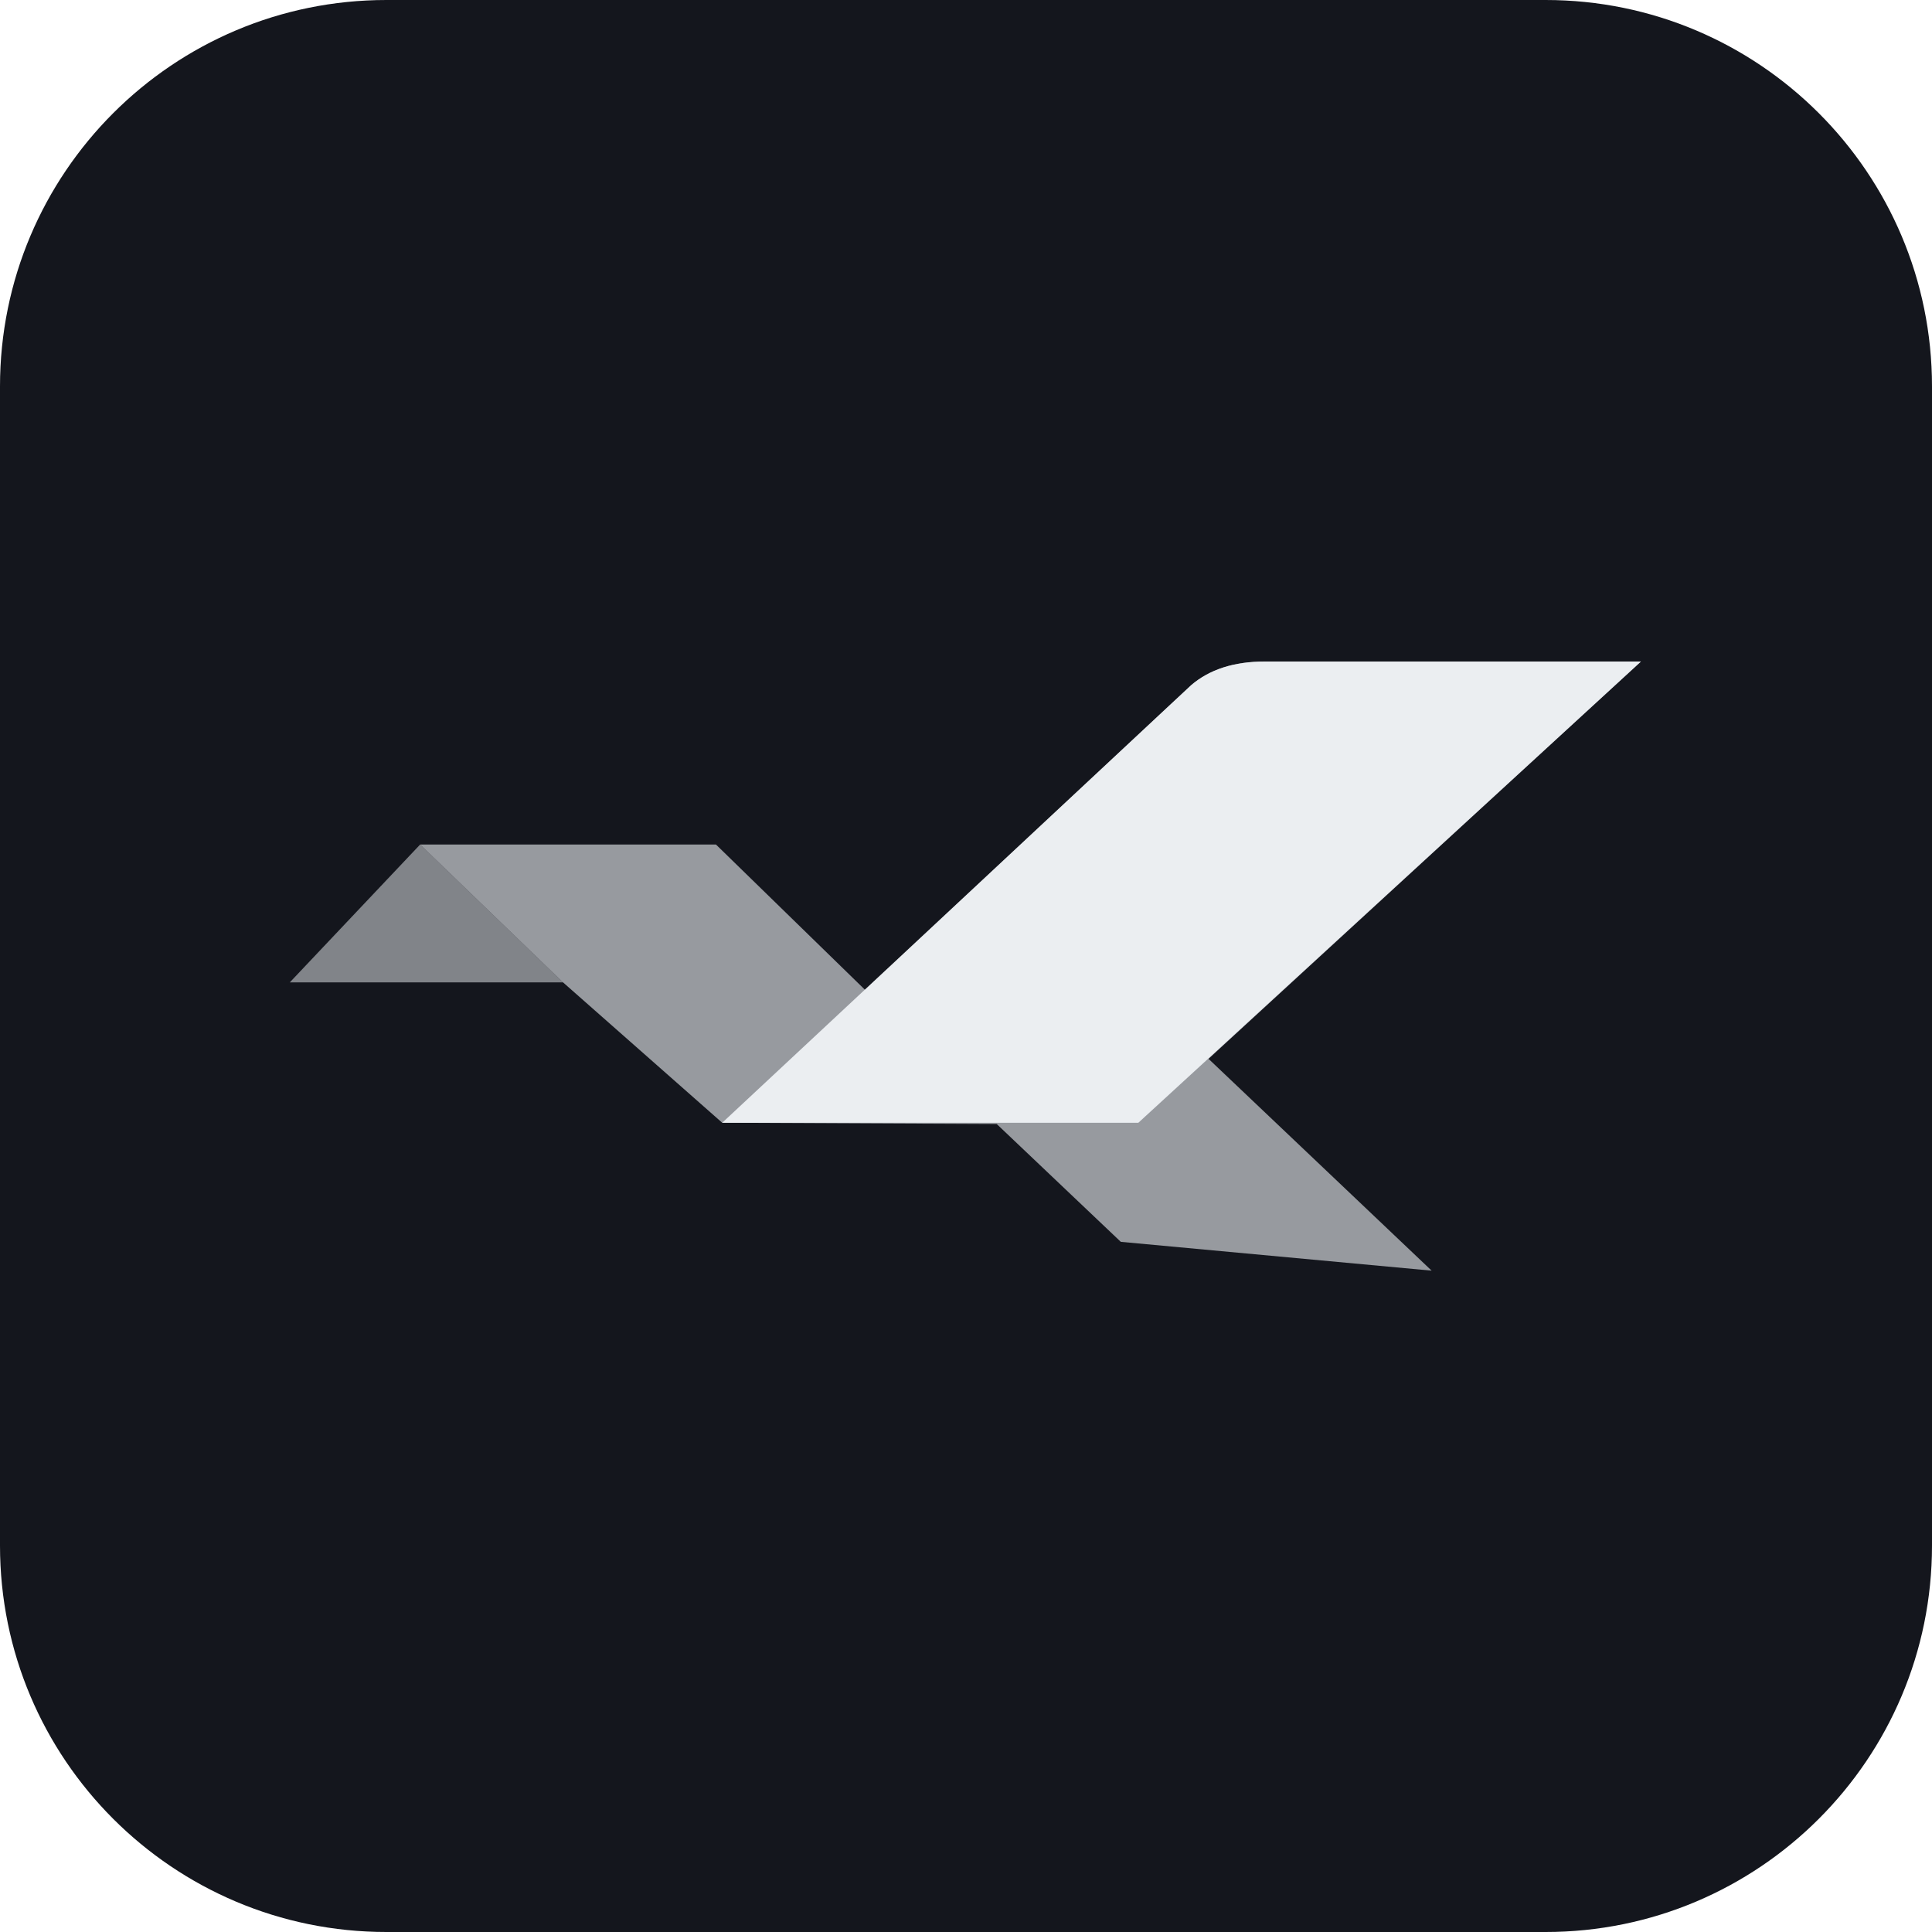
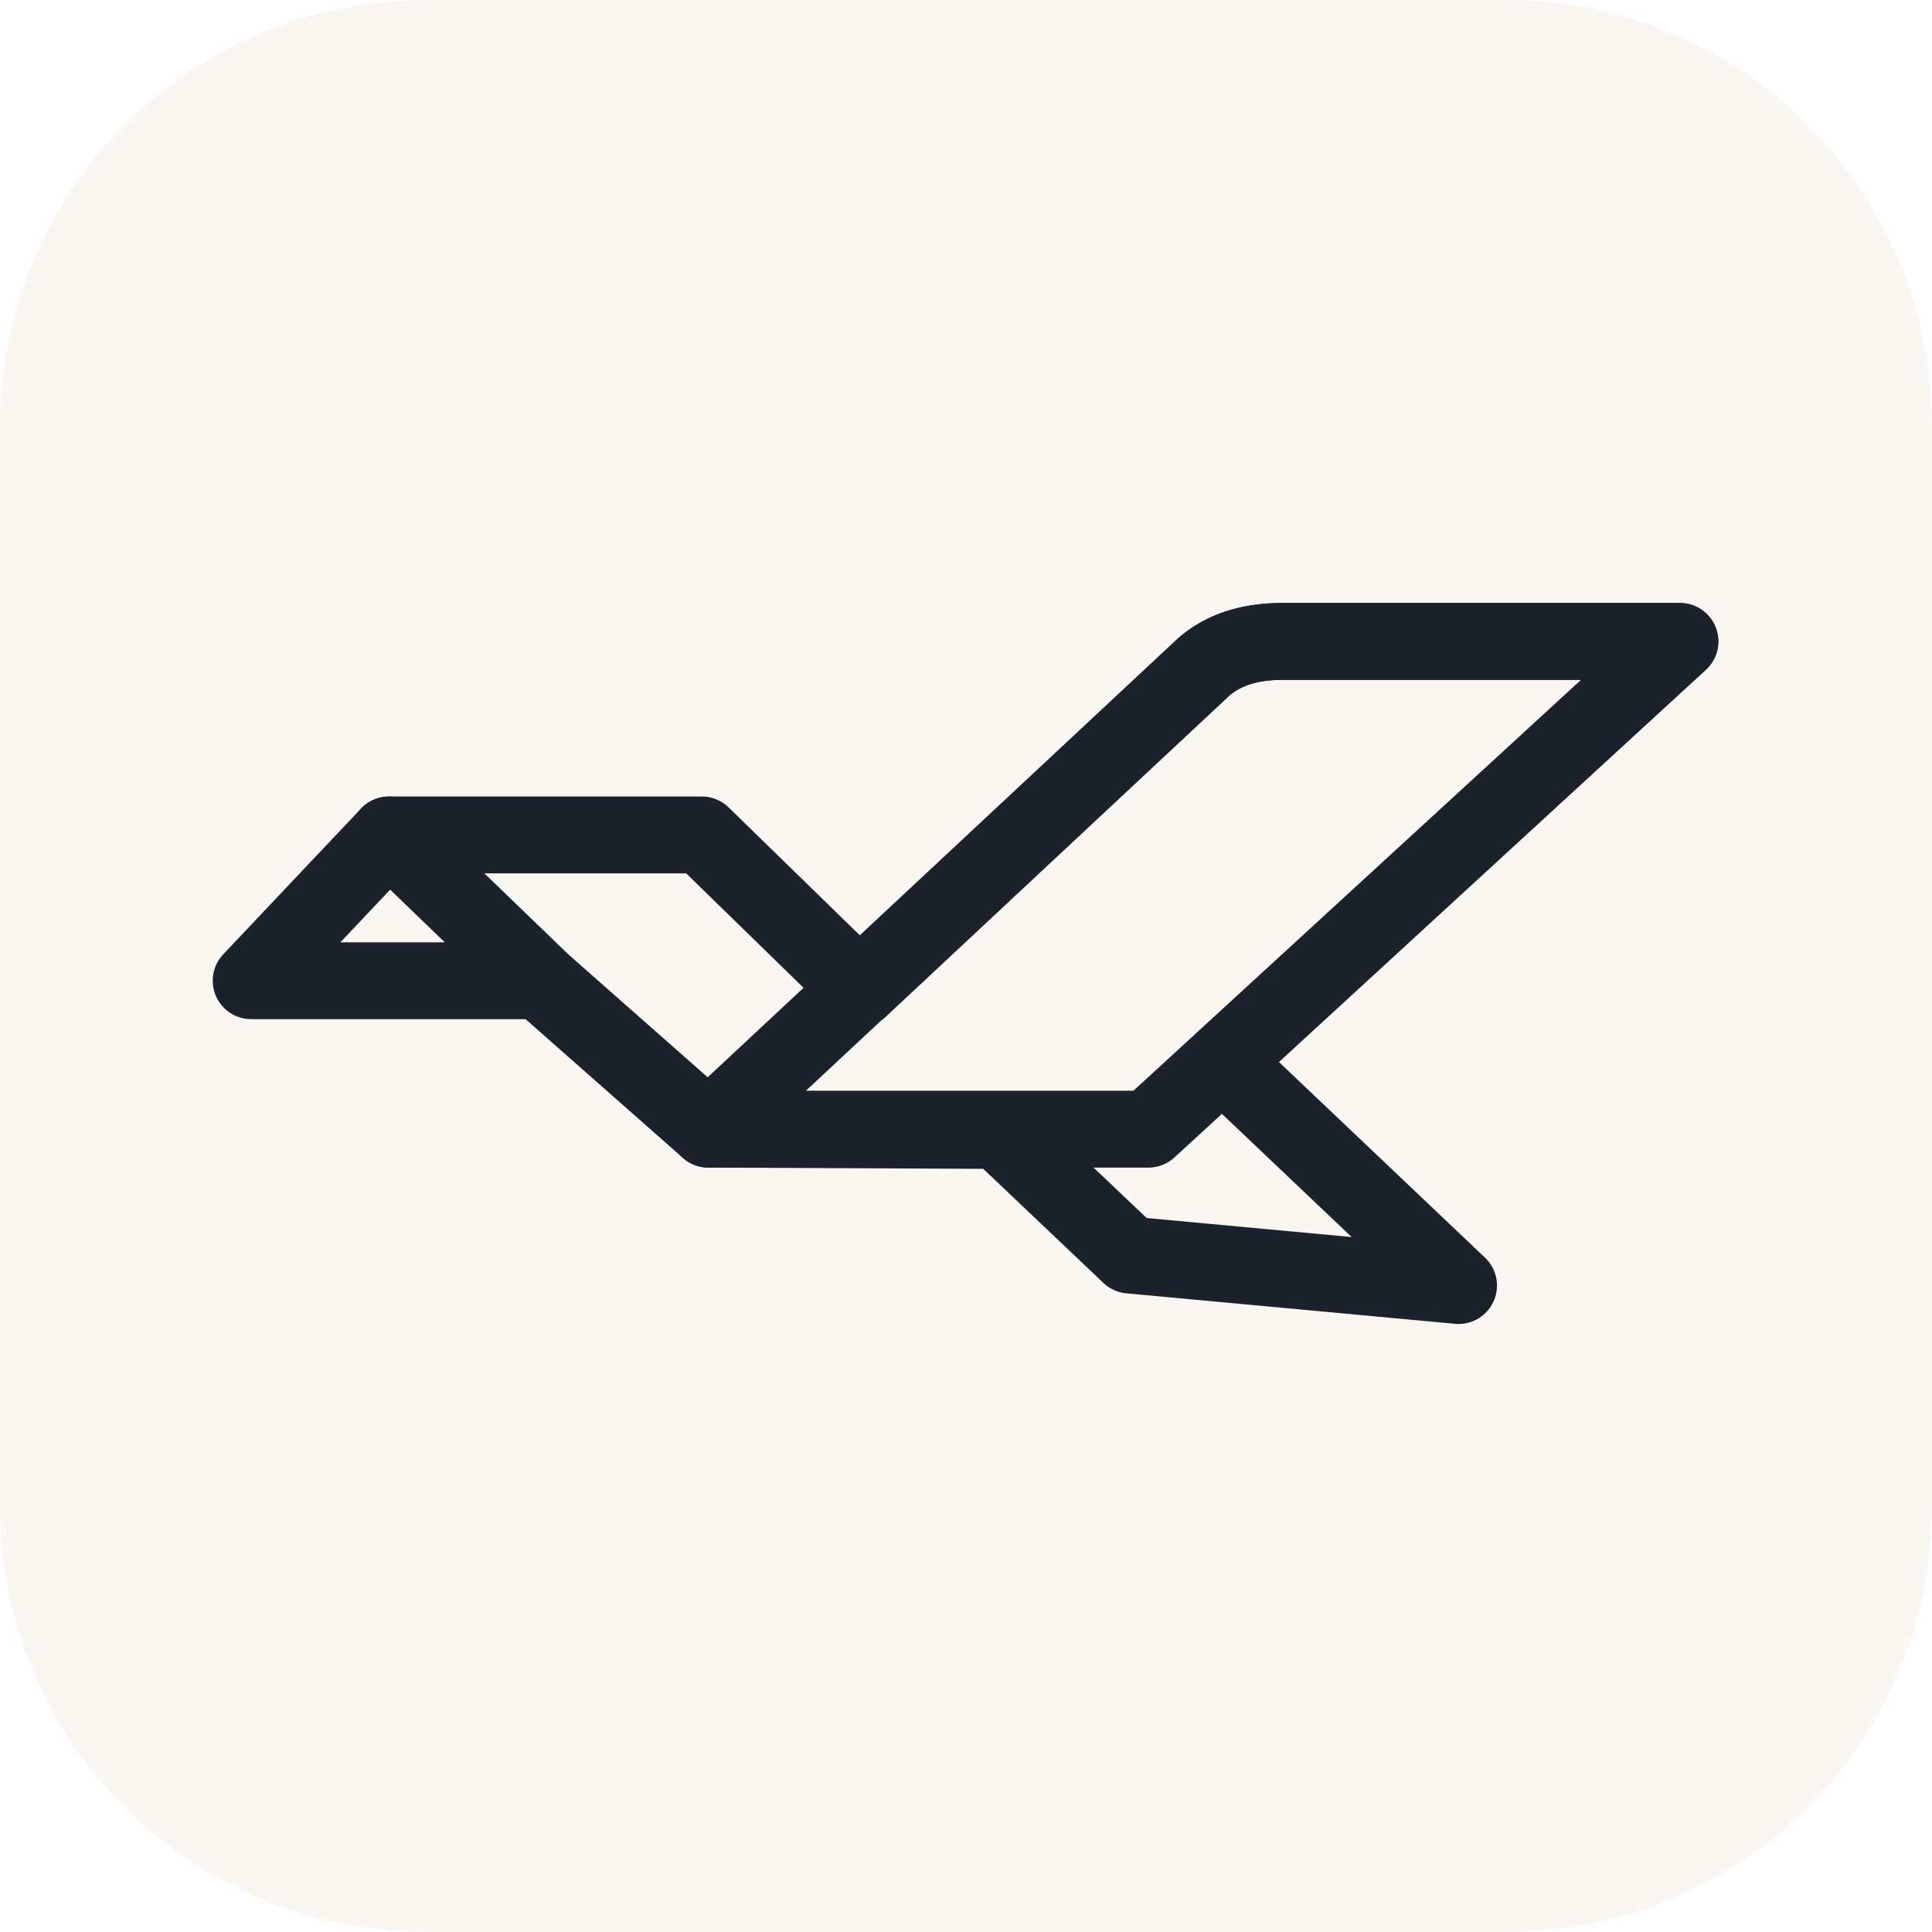
<svg xmlns="http://www.w3.org/2000/svg" viewBox="0 0 100 100" role="img" aria-label="Kagu">
-   <rect width="100" height="100" rx="20" fill="#14161d" />
-   <g transform="translate(15 34.24) scale(0.064875)" fill="#eef1f5">
-     <path d="M 1078 0 L 778 0 Q 741 0 719 19 L 459 262 L 340 146 L 104 146 L 218 256 L 345 368 L 564 369 L 663 463 L 911 486 L 733 317 Z" opacity="0.6" />
-     <path d="M 104 146 L 0 256 L 218 256 Z" opacity="0.5" />
-     <path d="M 1078 0 L 778 0 Q 741 0 719 19 L 345 368 L 677 368 Z" opacity="0.96" />
+   <rect width="100" height="100" rx="22" fill="#faf7f2" />
+   <g transform="translate(13 33.2) scale(0.0686)" fill="none" stroke="#1b222b" stroke-width="58" stroke-linejoin="round">
+     <path d="M 1078 0 L 778 0 Q 741 0 719 19 L 459 262 L 340 146 L 104 146 L 218 256 L 345 368 L 564 369 L 663 463 L 911 486 L 733 317 Z" />
+     <path d="M 104 146 L 0 256 L 218 256 Z" />
+     <path d="M 1078 0 L 778 0 Q 741 0 719 19 L 345 368 L 677 368 Z" />
  </g>
</svg>
